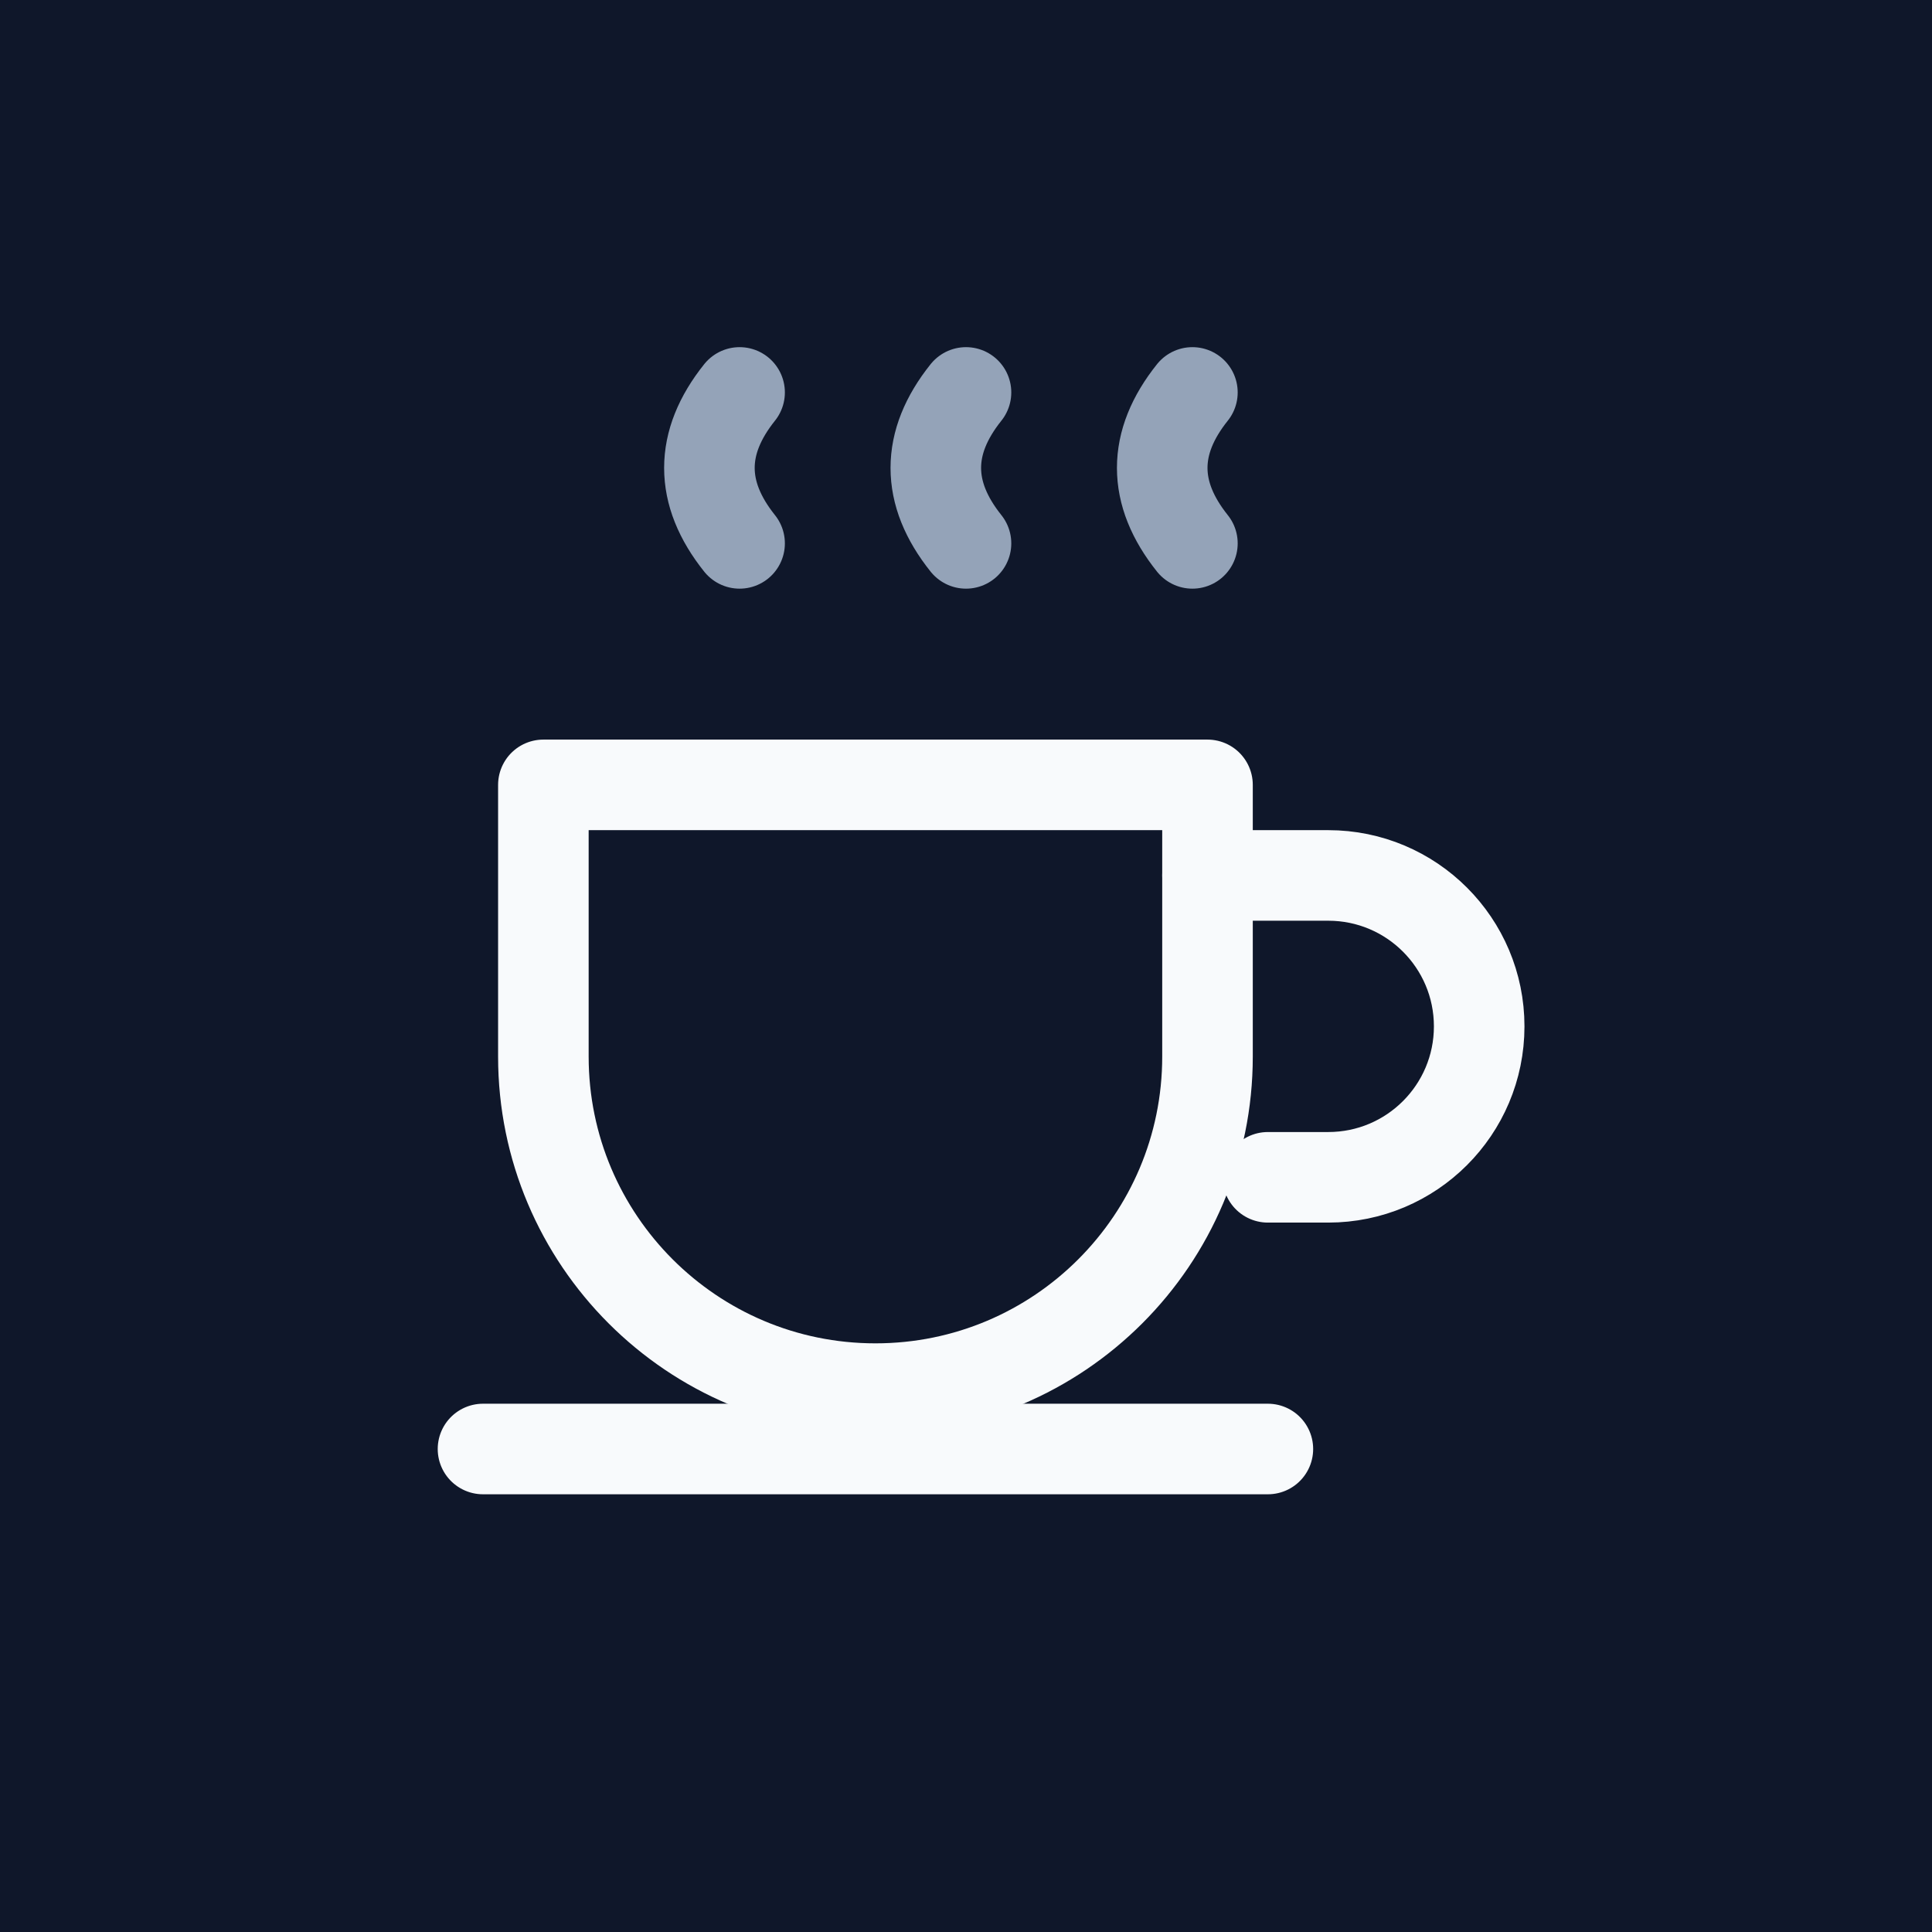
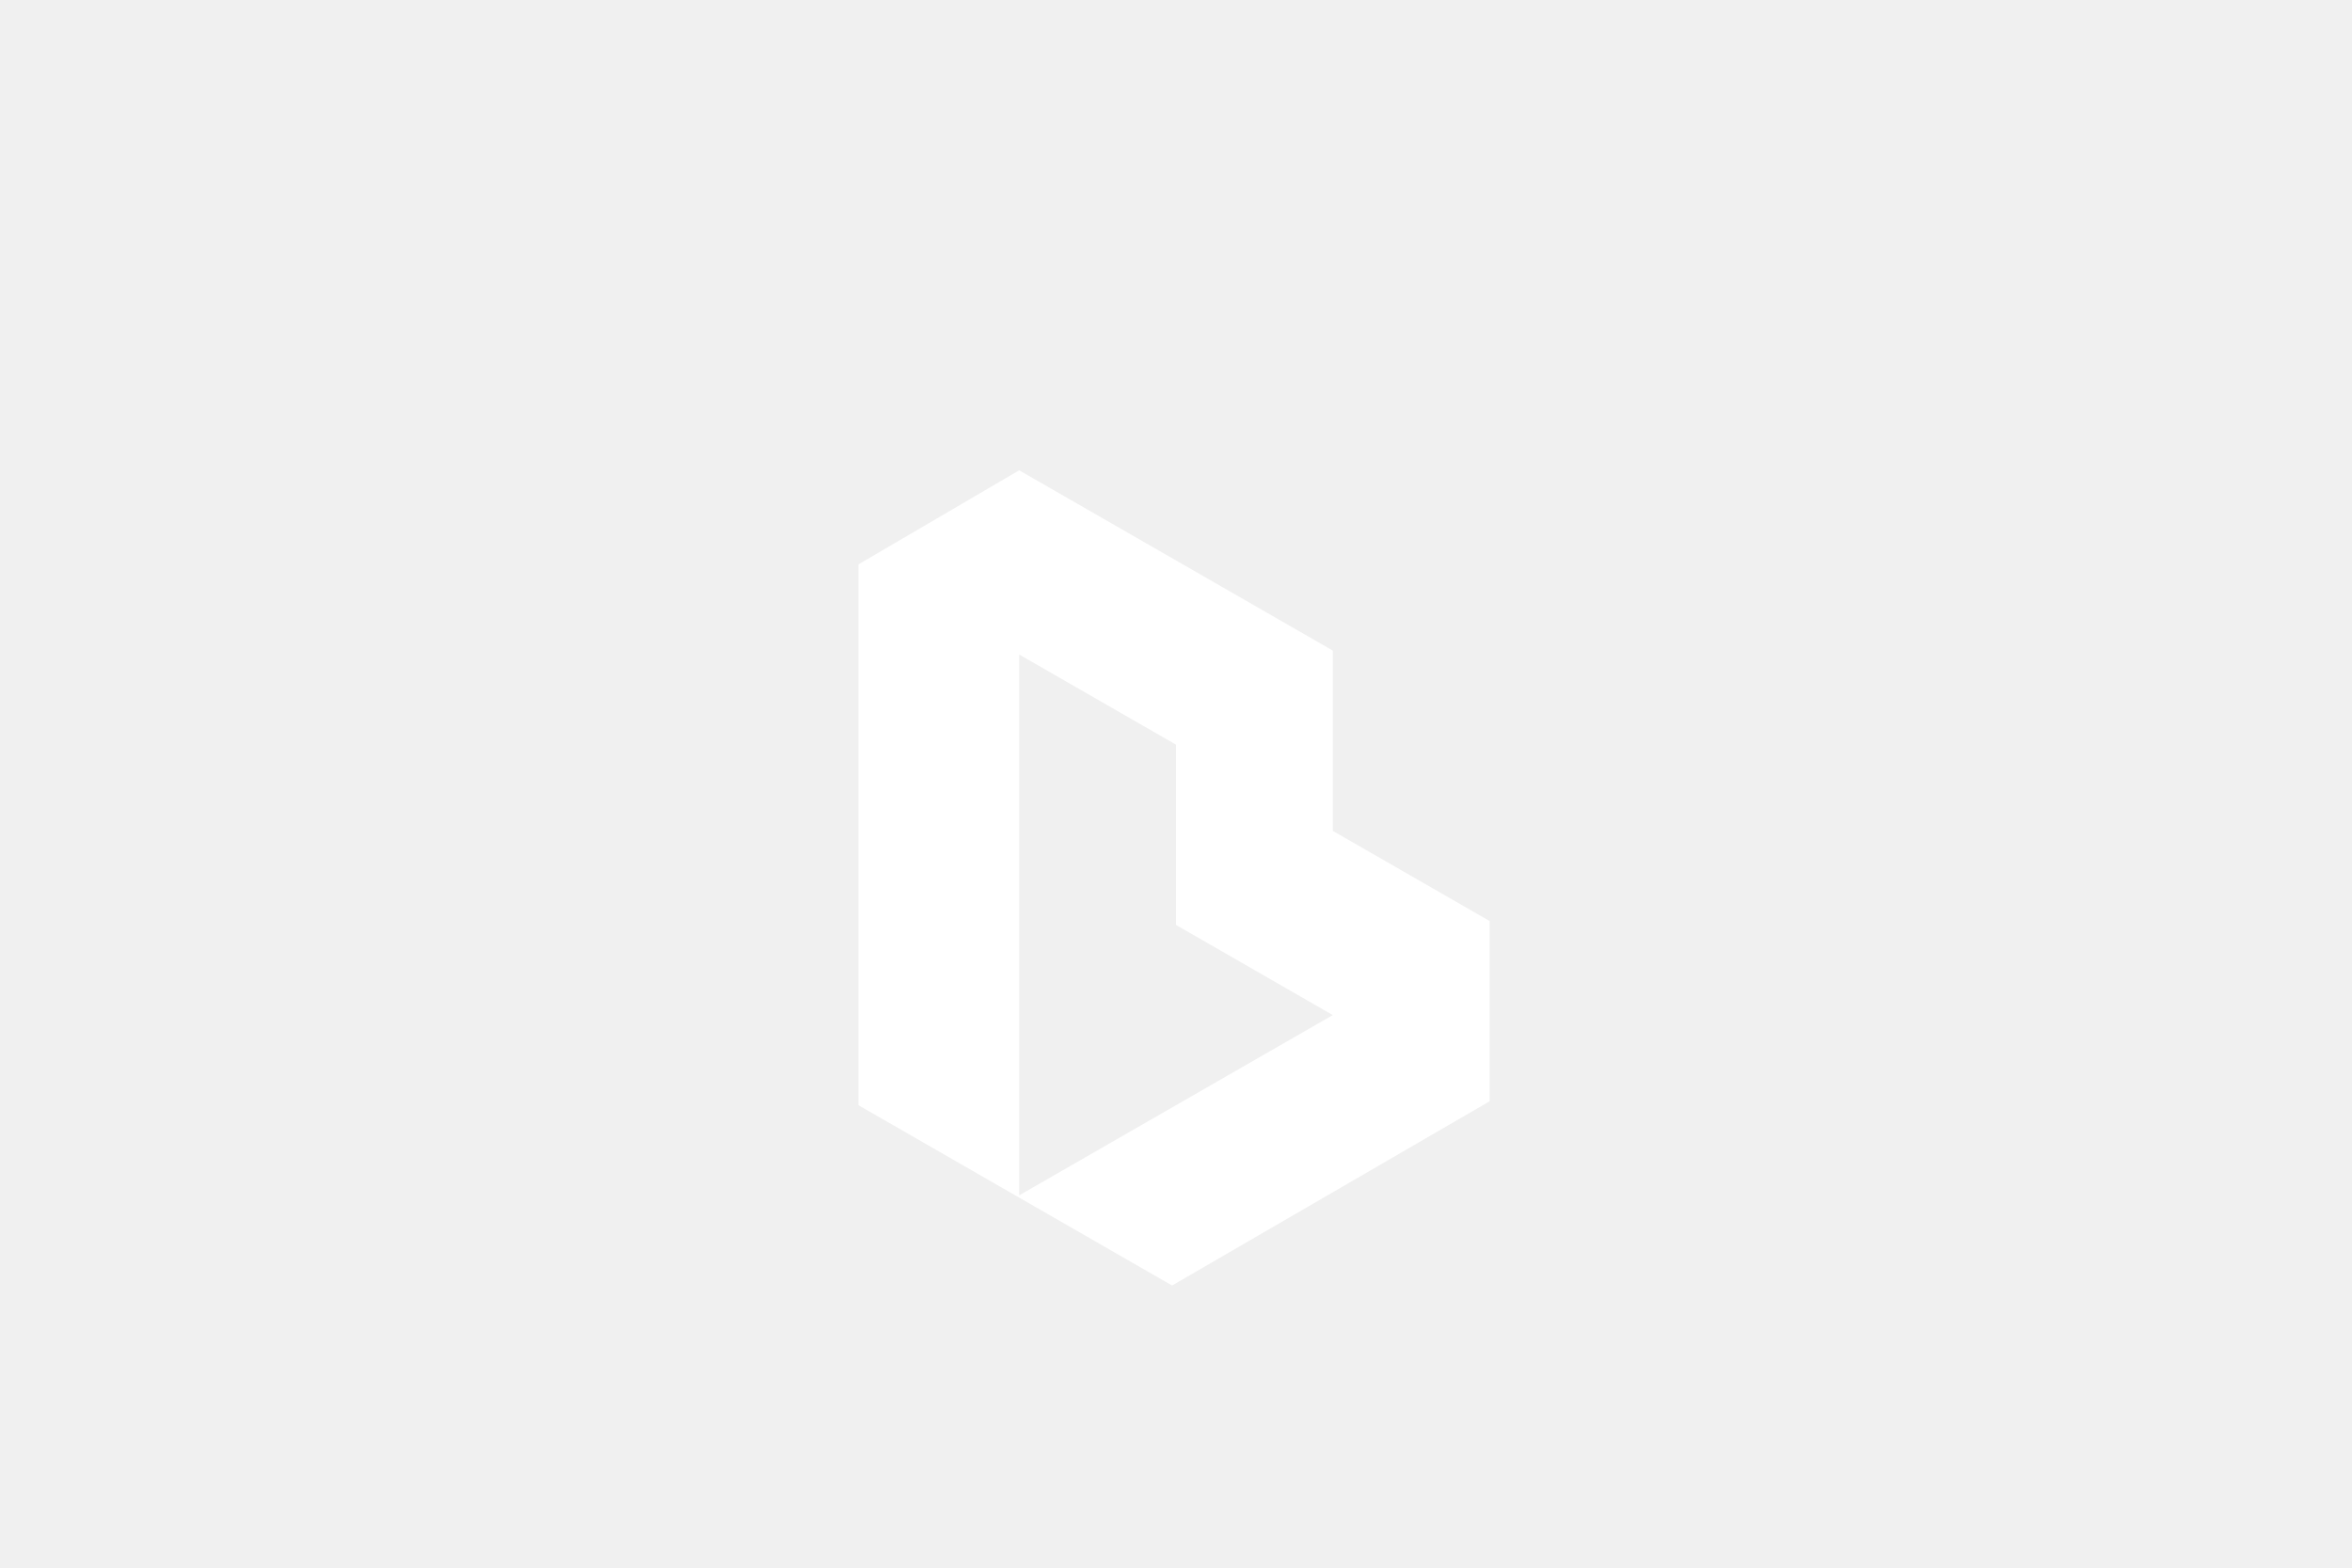
- <svg xmlns="http://www.w3.org/2000/svg" width="512" height="512" viewBox="0 0 512 512">
-   <rect width="512" height="512" fill="#0f172a" />
-   <g fill="none" stroke="#f8fafc" stroke-width="24" stroke-linecap="round" stroke-linejoin="round">
-     <path d="M144 208 h176 v72 a88 88 0 0 1 -88 88 h0 a88 88 0 0 1 -88 -88 z" />
-     <path d="M320 232 h32 a40 40 0 0 1 0 80 h-16" />
-     <path d="M336 384 h-208" />
-     <path d="M196 144 q-16 -20 0 -40" stroke="#94a3b8" />
-     <path d="M256 144 q-16 -20 0 -40" stroke="#94a3b8" />
-     <path d="M316 144 q-16 -20 0 -40" stroke="#94a3b8" />
-   </g>
+ <svg xmlns="http://www.w3.org/2000/svg" viewBox="0 0 600 400" role="img" aria-labelledby="title desc">
+   <path fill="#fff" fill-rule="evenodd" d="M260 120 340 166v46l40 23v46l-81 47-80-46V144Zm0 47 40 23v46l40 23-80 46Z" />
</svg>
